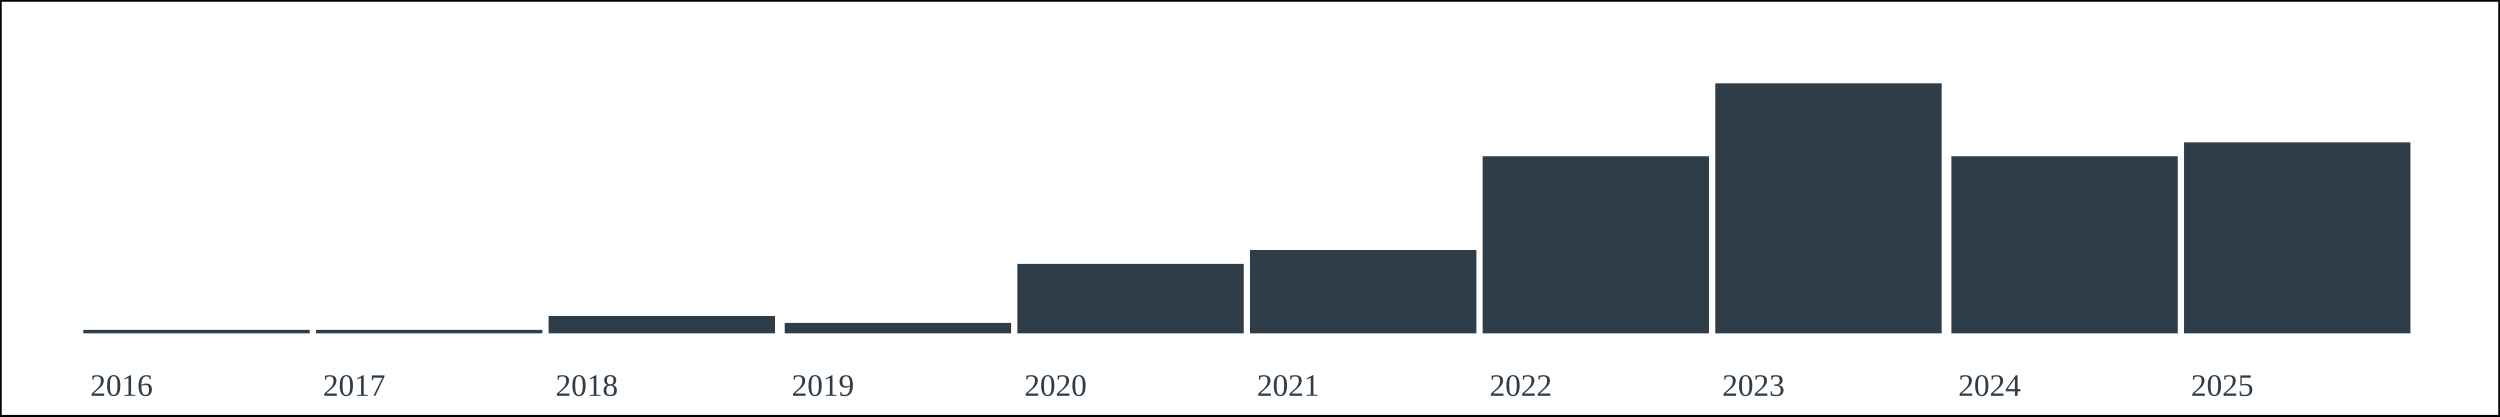
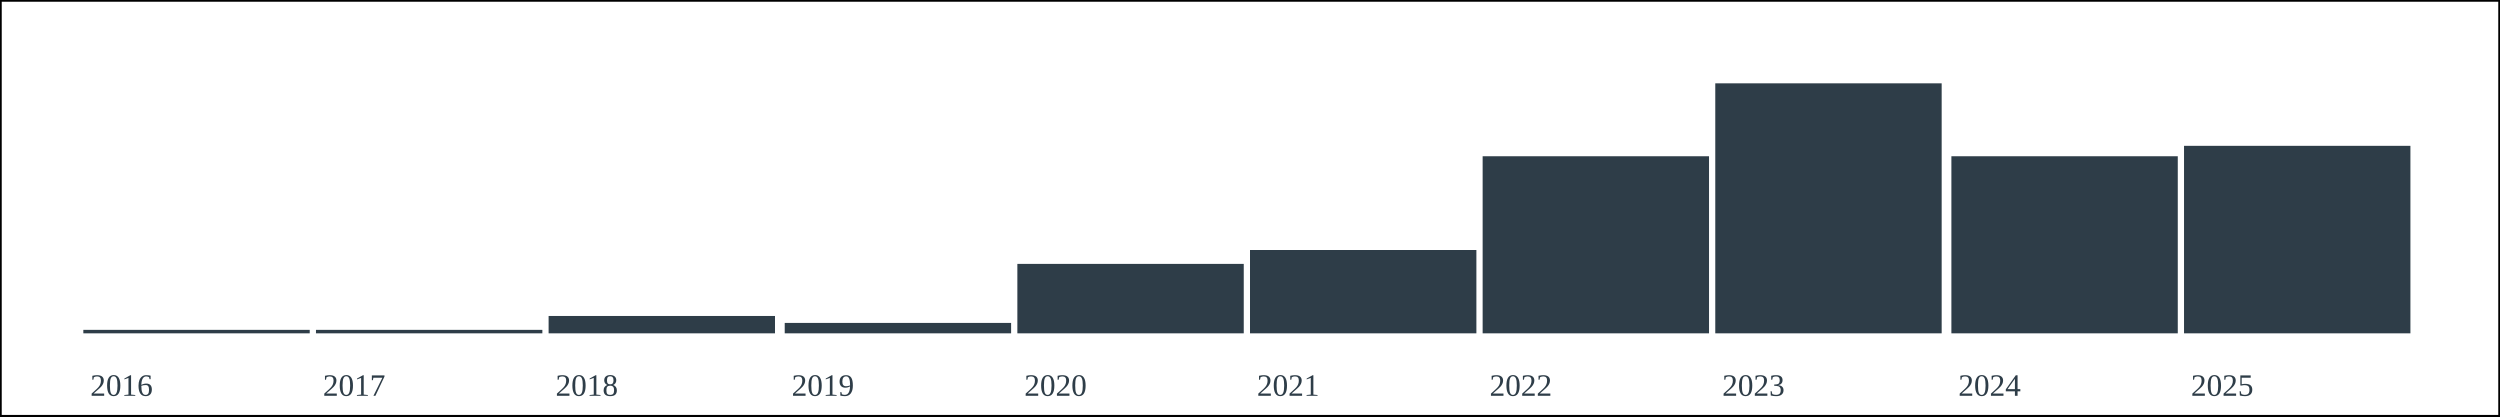
<svg xmlns="http://www.w3.org/2000/svg" width="720" height="120" viewBox="0 0 720 120">
  <rect x="0" y="0" width="100%" height="100%" fill="white" stroke="black" stroke-width="1" />
  <rect x="24" y="95" width="65.2" height="1" fill="#2E3D48" />
  <rect x="91" y="95" width="65.2" height="1" fill="#2E3D48" />
  <rect x="158" y="91" width="65.2" height="5" fill="#2E3D48" />
  <rect x="226" y="93" width="65.2" height="3" fill="#2E3D48" />
  <rect x="293" y="76" width="65.2" height="20" fill="#2E3D48" />
  <rect x="360" y="72" width="65.2" height="24" fill="#2E3D48" />
  <rect x="427" y="45" width="65.2" height="51" fill="#2E3D48" />
  <rect x="494" y="24" width="65.2" height="72" fill="#2E3D48" />
  <rect x="562" y="45" width="65.2" height="51" fill="#2E3D48" />
-   <rect x="629" y="41" width="65.2" height="55" fill="#2E3D48" />
+   <rect x="629" y="42" width="65.2" height="54" fill="#2E3D48" />
  <text x="26" y="114" font-size="9" fill="#2E3D48">2016</text>
  <text x="93" y="114" font-size="9" fill="#2E3D48">2017</text>
  <text x="160" y="114" font-size="9" fill="#2E3D48">2018</text>
  <text x="228" y="114" font-size="9" fill="#2E3D48">2019</text>
  <text x="295" y="114" font-size="9" fill="#2E3D48">2020</text>
  <text x="362" y="114" font-size="9" fill="#2E3D48">2021</text>
  <text x="429" y="114" font-size="9" fill="#2E3D48">2022</text>
  <text x="496" y="114" font-size="9" fill="#2E3D48">2023</text>
  <text x="564" y="114" font-size="9" fill="#2E3D48">2024</text>
  <text x="631" y="114" font-size="9" fill="#2E3D48">2025</text>
</svg>
